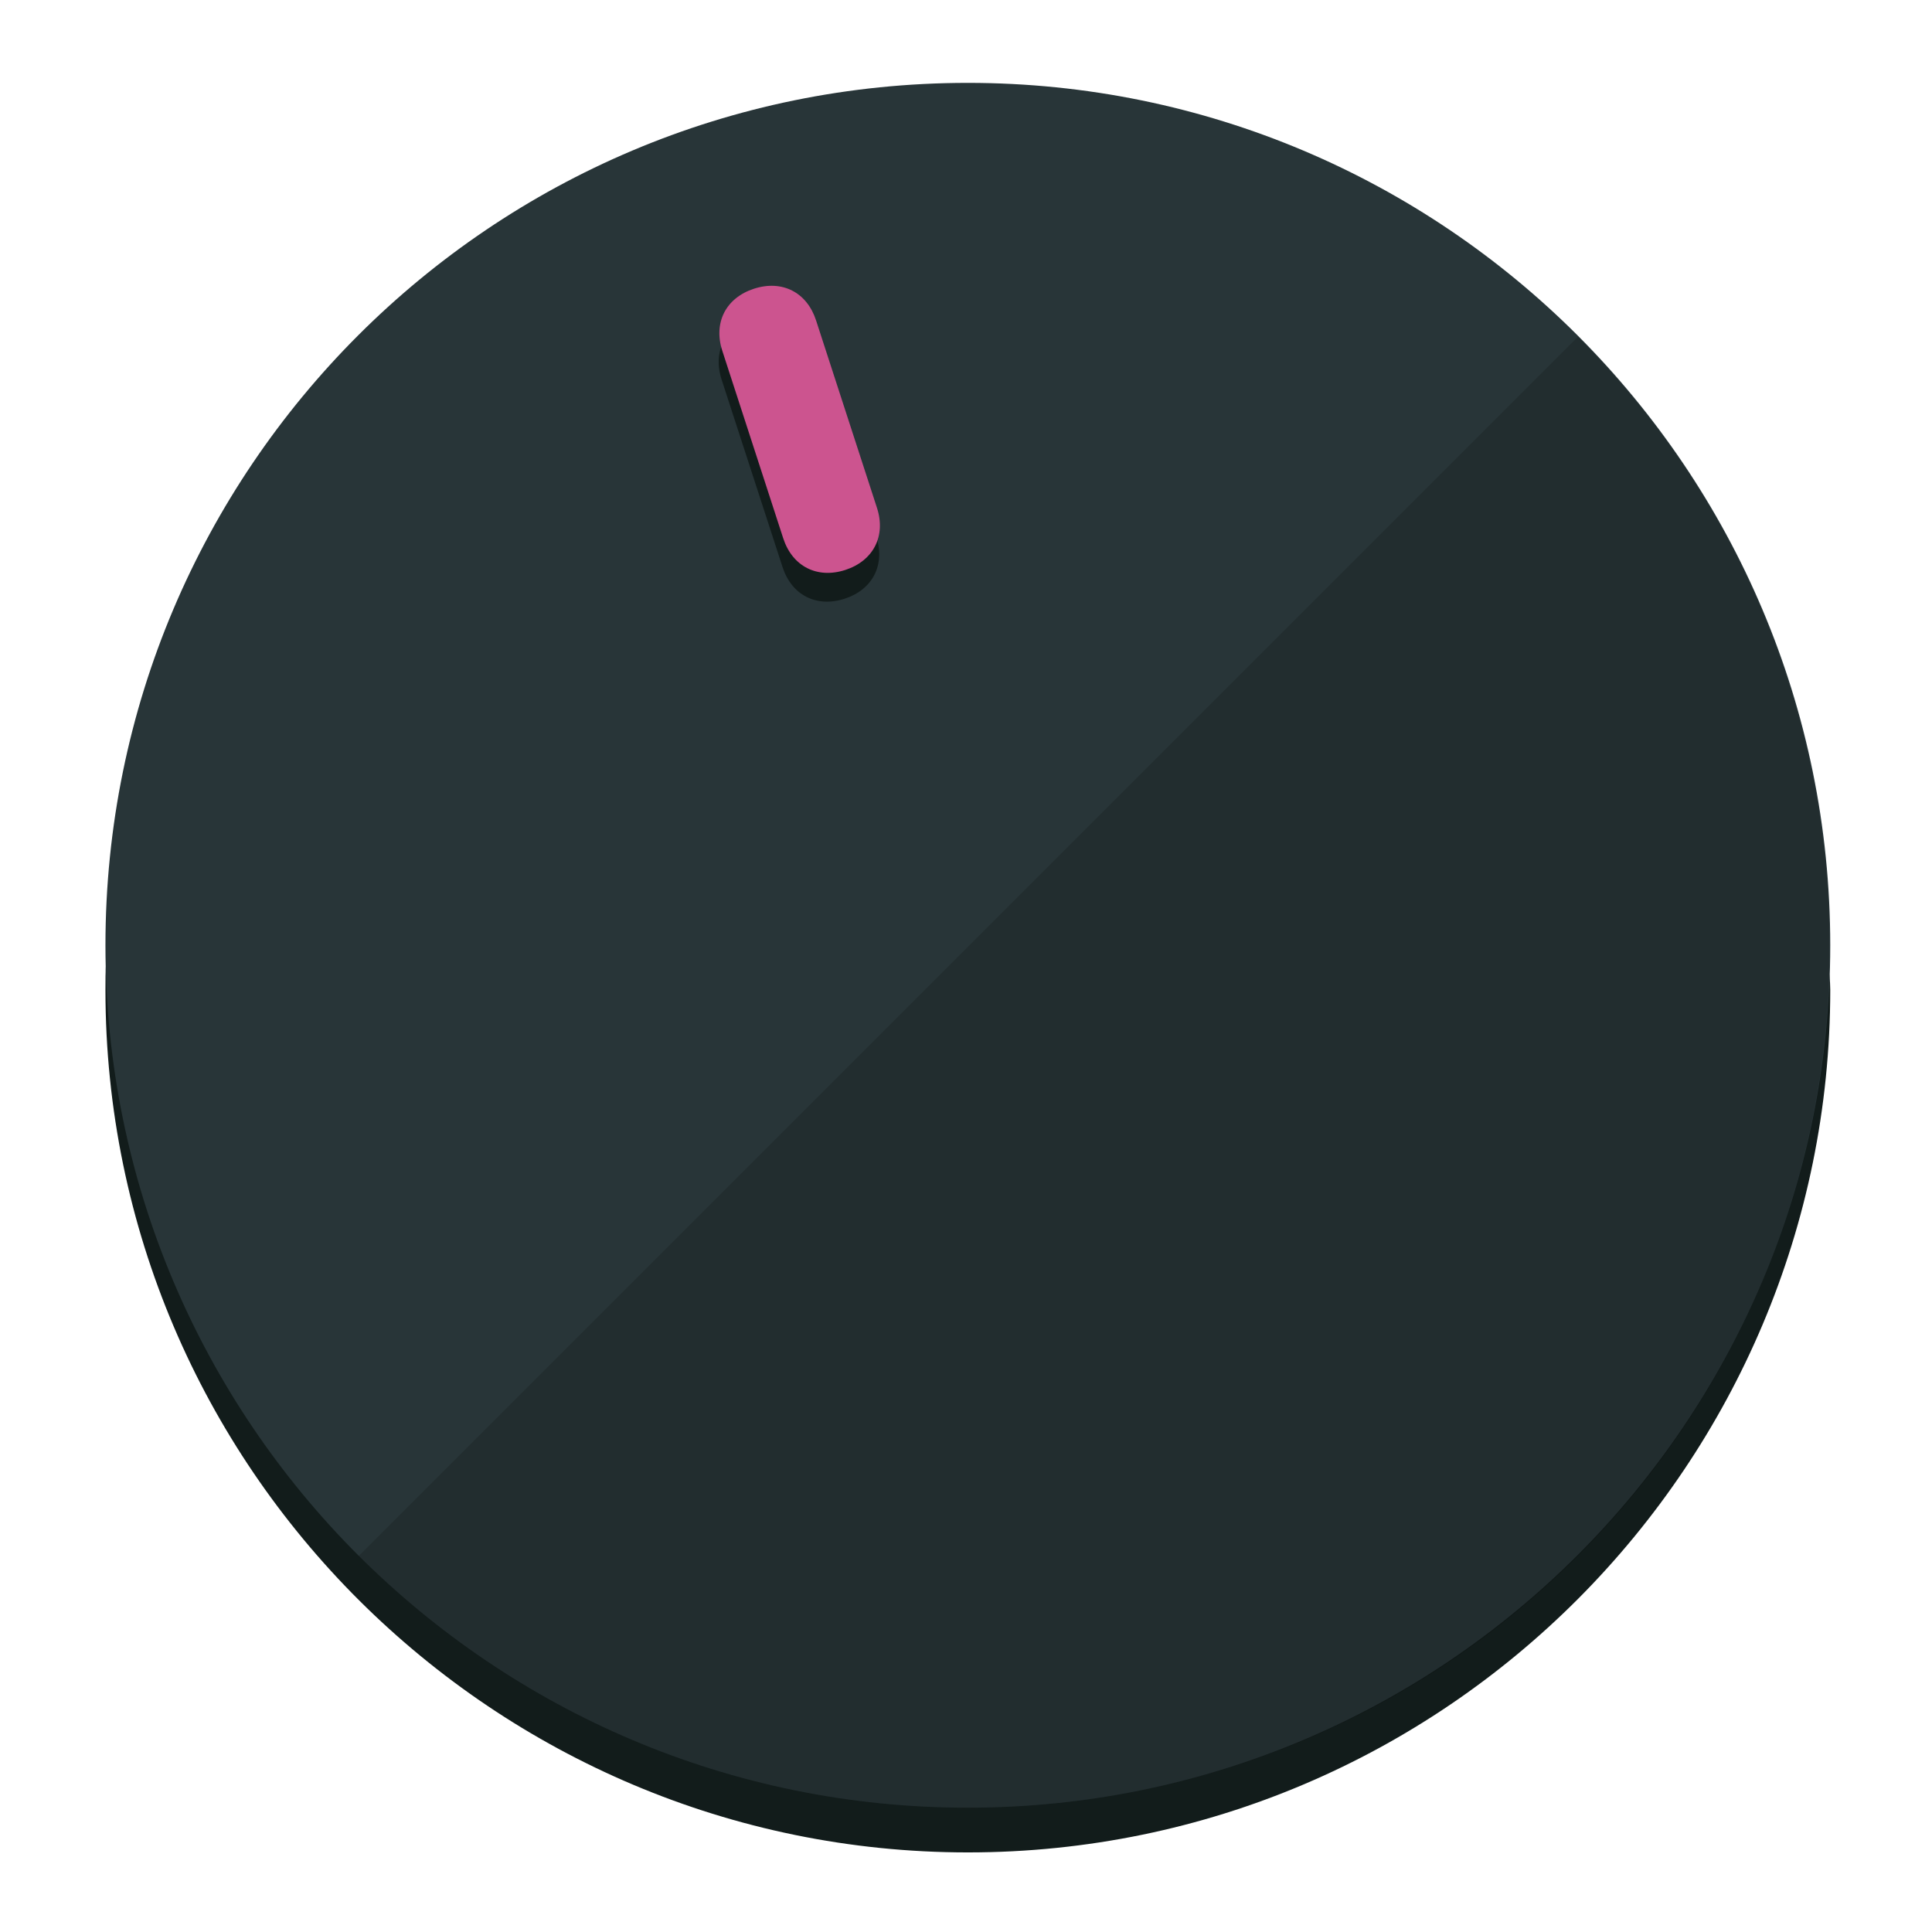
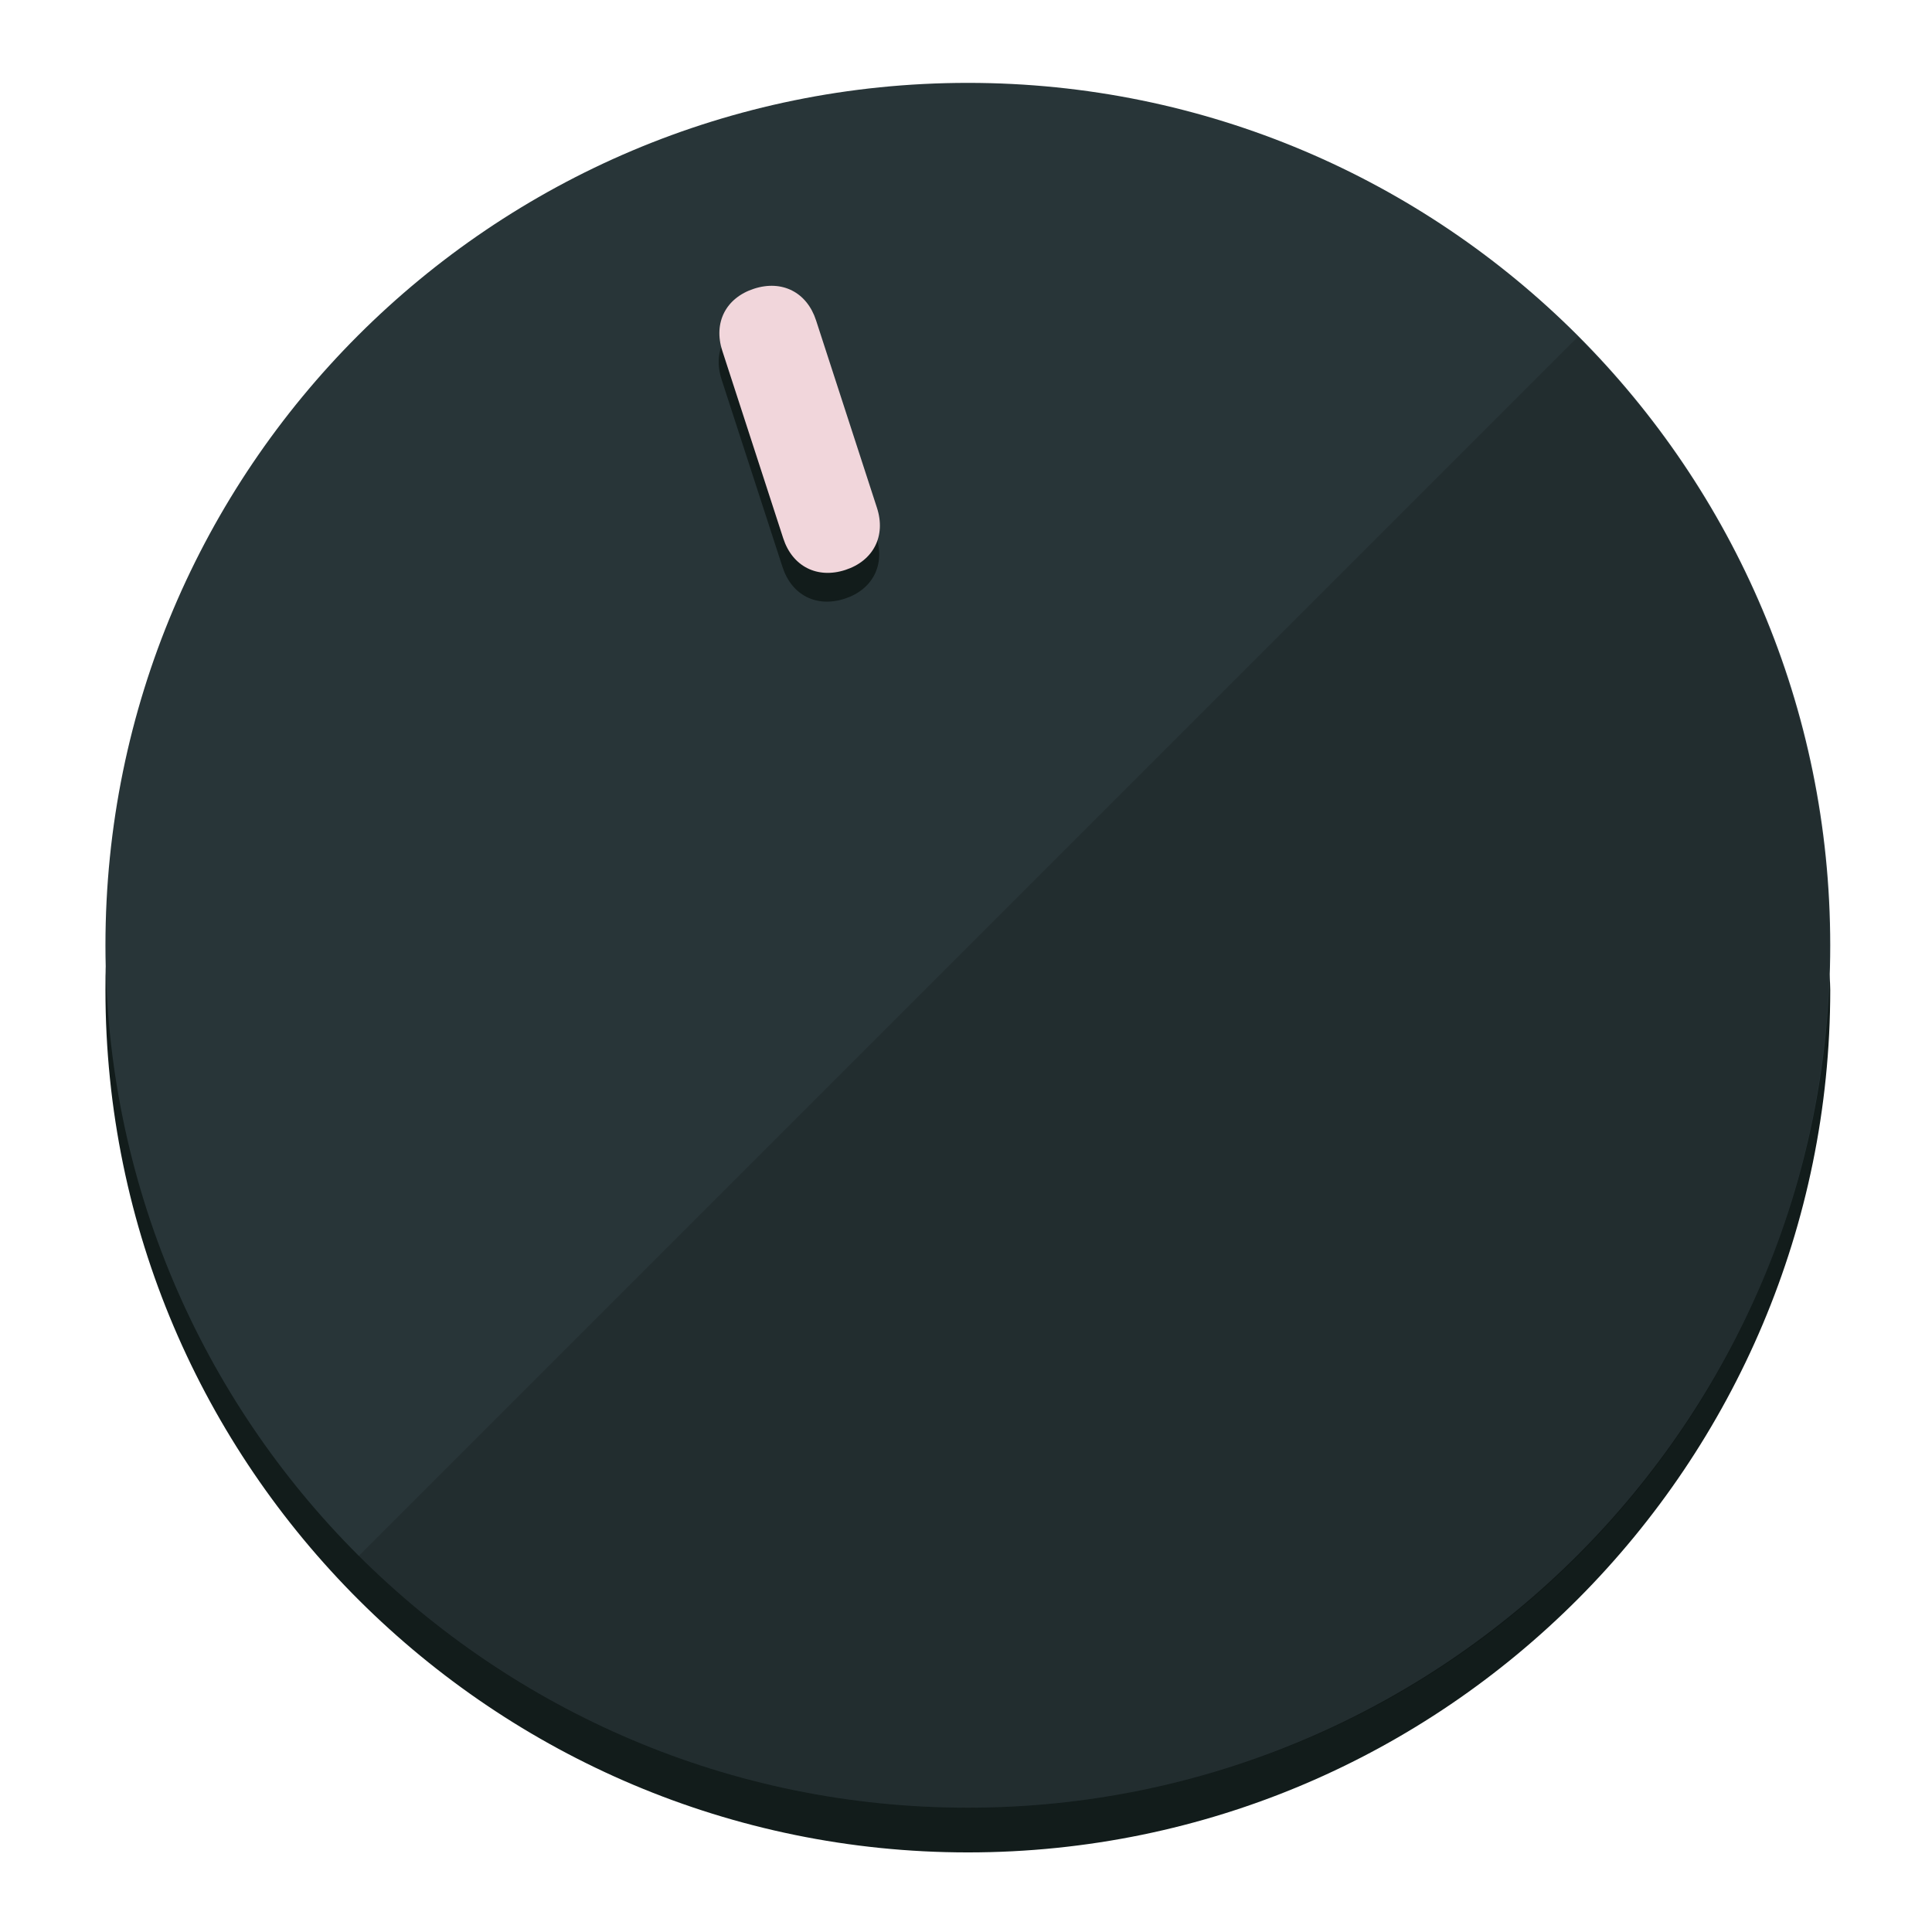
<svg xmlns="http://www.w3.org/2000/svg" height="120px" width="120px" version="1.1" id="Layer_1" viewBox="0 0 496.8 496.8" xml:space="preserve">
  <defs id="defs23" />
  <g id="g3158">
    <path style="display:inline;fill:#121c1b;fill-opacity:1;stroke-width:1.584" d="m 248.875,445.92 c 116.582,0 212.89,-91.238 220.493,-205.286 0,5.069 1.267,8.87 1.267,13.939 0,121.651 -98.842,221.76 -221.76,221.76 -121.651,0 -221.76,-98.842 -221.76,-221.76 0,-5.069 0,-8.87 1.267,-13.939 7.603,114.048 103.91,205.286 220.493,205.286 z" id="path8" />
    <circle style="display:inline;fill:#283538;fill-opacity:1;stroke-width:1.584" cx="248.875" cy="243.071" r="221.76" id="circle12" />
    <path style="display:inline;fill:#000000;fill-opacity:0.154;stroke-width:1.587" d="m 405.744,86.606 c 86.308,86.308 86.308,227.193 0,313.5 -86.308,86.308 -227.193,86.308 -313.5,0" id="path14" />
  </g>
  <g id="g3198">
    <circle style="display:none;fill:#000000;fill-opacity:0;stroke-width:1.584" cx="161.035" cy="308.441" r="221.76" id="circle12-3" transform="rotate(-18)" />
    <path style="display:inline;fill:#121c1b;fill-opacity:1;stroke-width:1.584" d="m 225.329,137.988 c 2.35,7.231 -0.905,13.618 -8.136,15.968 v 0 c -7.231,2.35 -13.618,-0.905 -15.968,-8.136 L 185.562,97.613 c -2.349,-7.231 0.905,-13.618 8.136,-15.968 v 0 c 7.231,-2.35 13.618,0.905 15.968,8.136 z" id="path3789" />
-     <path style="display:inline;fill:#CC548F;stroke-width:1.584" d="m 225.506,130.588 c 2.35,7.231 -0.905,13.618 -8.136,15.968 v 0 c -7.231,2.35 -13.618,-0.905 -15.968,-8.136 L 185.739,90.213 c -2.35,-7.231 0.905,-13.618 8.136,-15.968 v 0 c 7.231,-2.35 13.618,0.905 15.968,8.136 z" id="path915" />
+     <path style="display:inline;fill:#F1D6DB;stroke-width:1.584" d="m 225.506,130.588 c 2.35,7.231 -0.905,13.618 -8.136,15.968 v 0 c -7.231,2.35 -13.618,-0.905 -15.968,-8.136 L 185.739,90.213 c -2.35,-7.231 0.905,-13.618 8.136,-15.968 v 0 c 7.231,-2.35 13.618,0.905 15.968,8.136 z" id="path915" />
  </g>
</svg>
